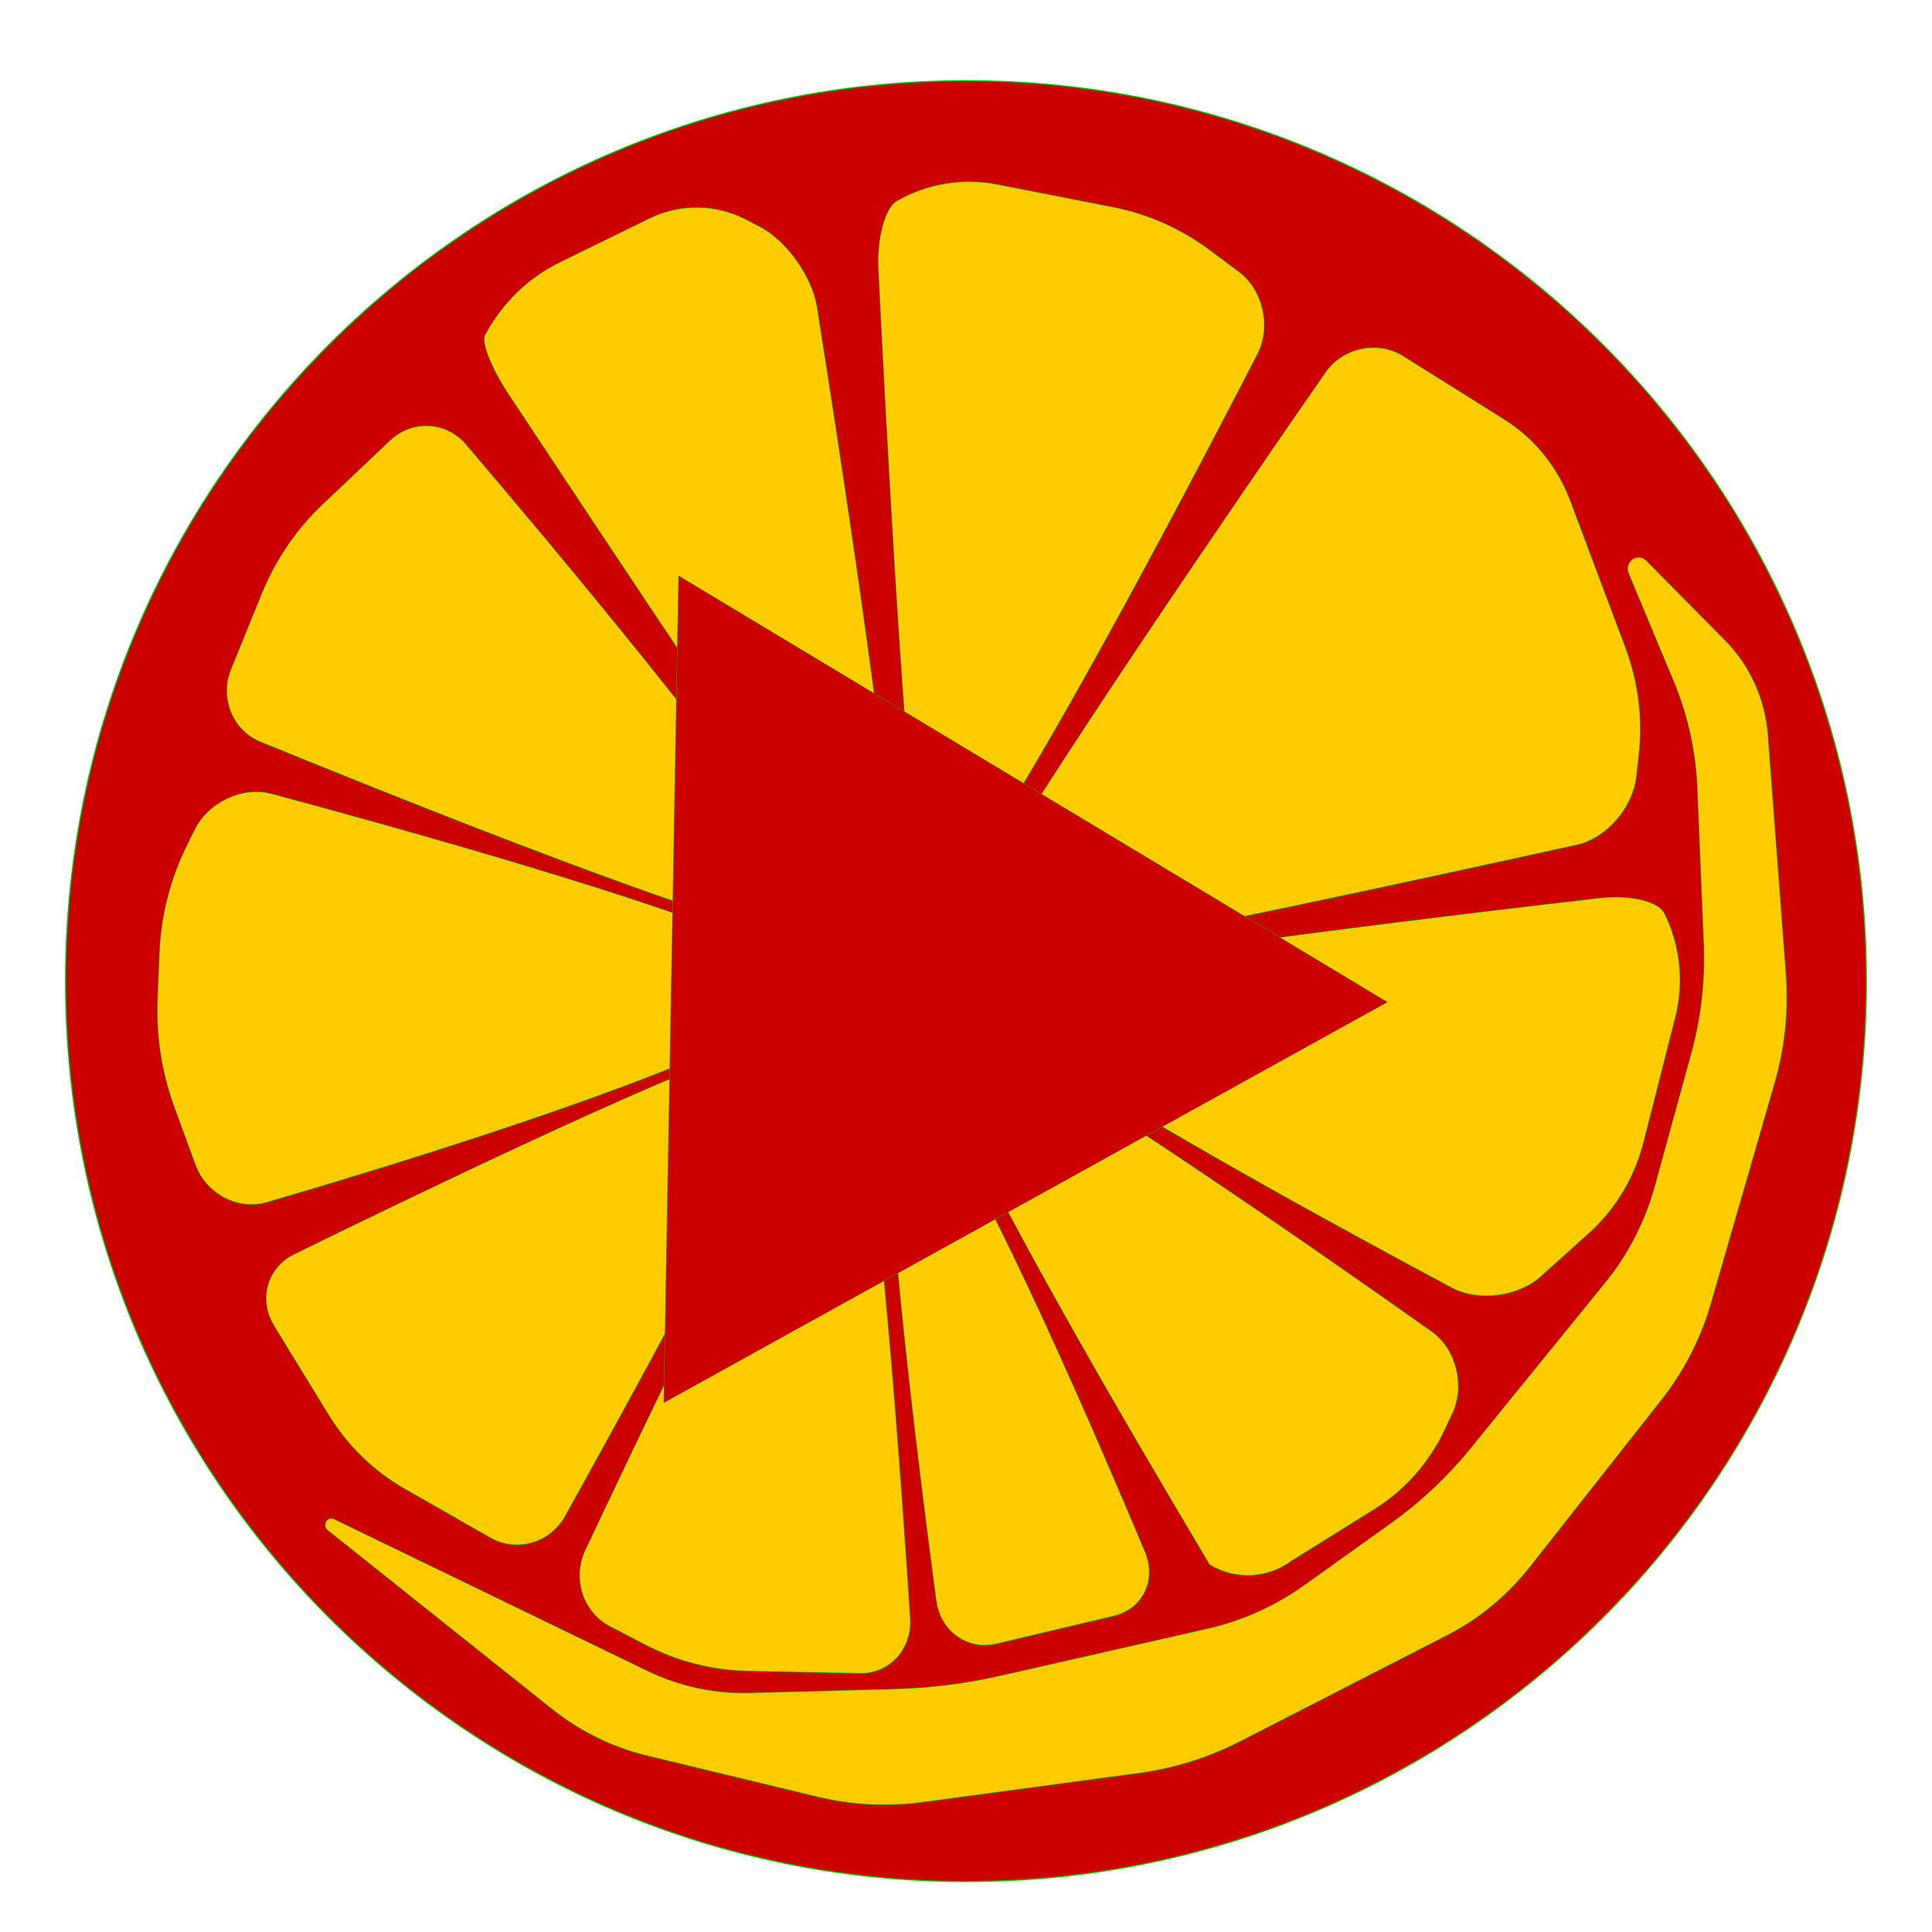
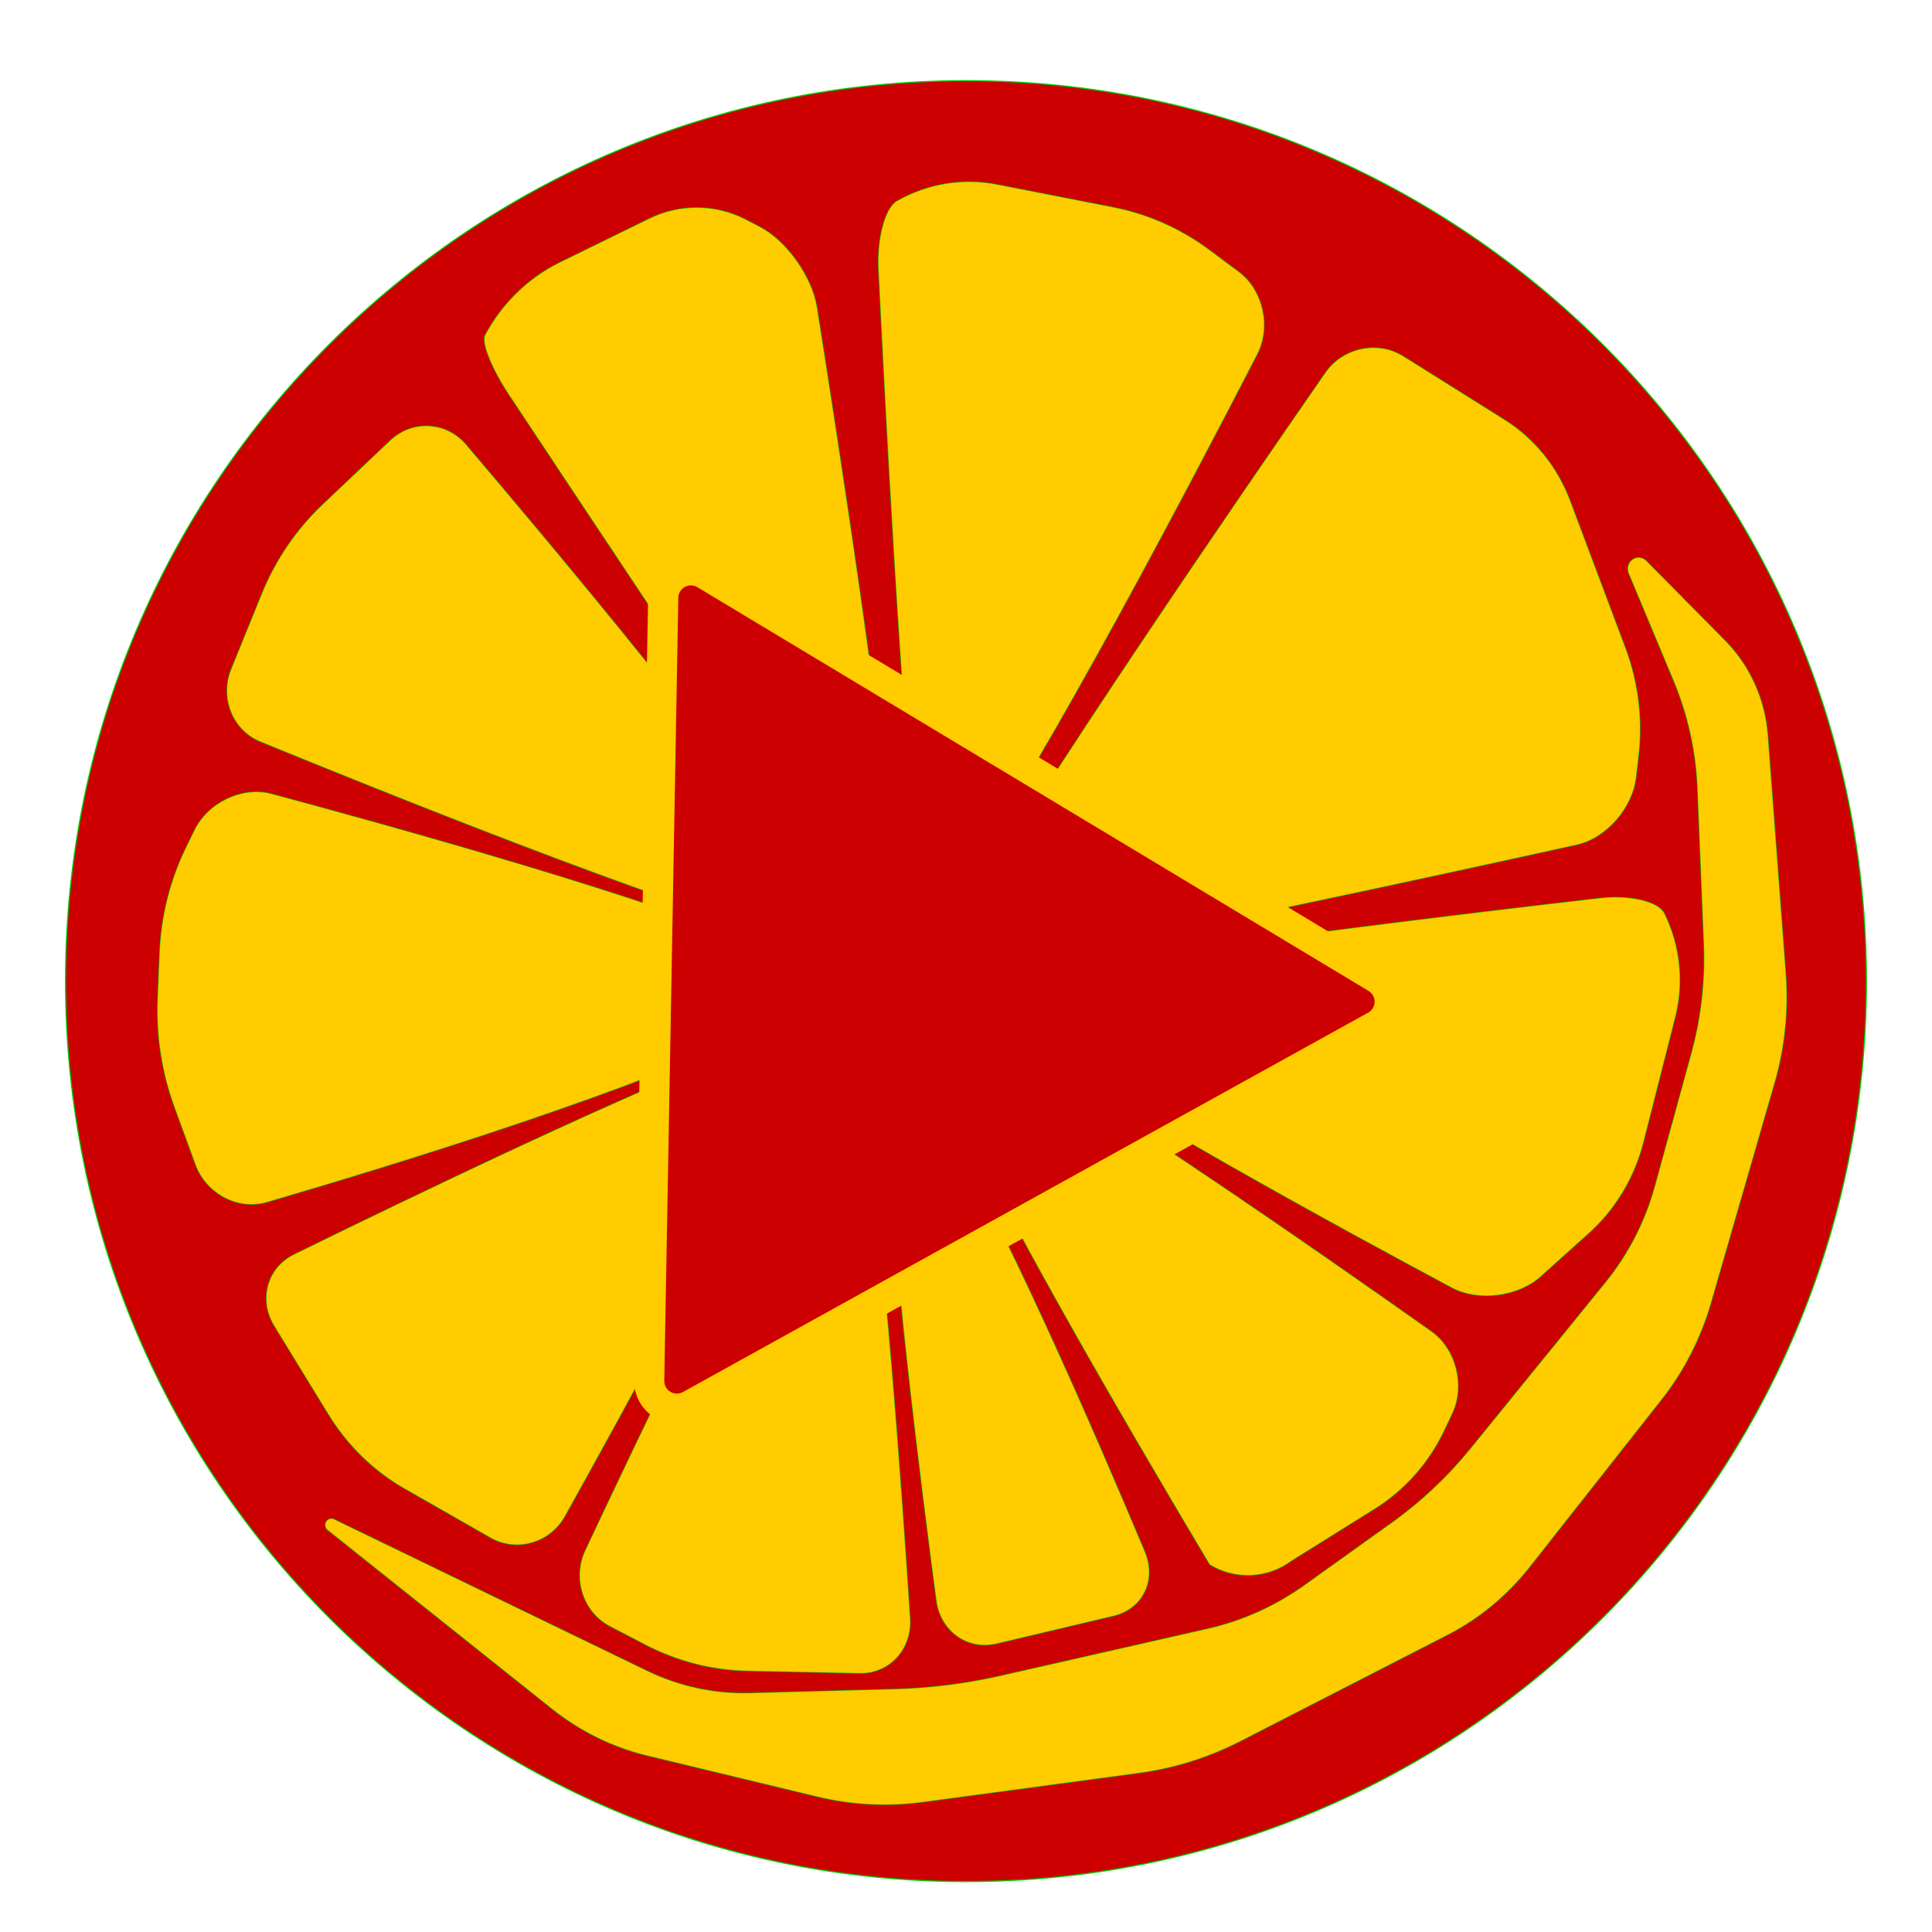
<svg xmlns="http://www.w3.org/2000/svg" width="256" height="256" viewBox="0 0 256 256" version="1.1" id="svg1" xml:space="preserve">
  <defs id="defs1" />
  <g id="layer1">
    <circle style="fill:#cc0000;fill-opacity:1;stroke:#00cc00;stroke-width:0.311;stroke-linejoin:round;stroke-dashoffset:272.128;paint-order:markers stroke fill" id="circle12241" cx="127.996" cy="130.004" r="119.233" />
    <path id="path12242" style="fill:#ffcc00;fill-opacity:1;stroke:#00cc00;stroke-width:0.378;stroke-linejoin:round;stroke-dashoffset:272.128;paint-order:markers stroke fill" d="m 1777.209,1051.354 16.386,37.687 a 105.372,105.372 77.027 0 1 8.643,37.517 l 2.328,54.479 a 120.936,120.936 96.749 0 1 -4.543,38.387 l -13.242,46.348 a 91.069,91.069 118.079 0 1 -18.02,33.778 l -49.117,58.096 a 145.97,145.97 137.852 0 1 -28.775,26.044 l -31.732,21.816 a 99.827,99.827 156.588 0 1 -35.263,15.268 l -75.344,16.449 a 206.706,206.706 173.096 0 1 -38.701,4.686 l -52.855,1.378 a 83.332,83.332 11.729 0 1 -37.324,-7.749 l -114.094,-53.083 a 2.145,2.145 121.201 0 0 -2.209,3.647 l 81.71,62.59 a 90.592,90.592 25.257 0 0 34.616,16.331 l 61.855,14.35 a 108.678,108.678 2.848 0 0 38.49,1.915 l 78.766,-10.18 a 117.828,117.828 163.201 0 0 36.98,-11.164 l 75.273,-37.093 a 90.481,90.481 141.557 0 0 29.976,-23.796 l 47.974,-58.515 a 97.939,97.939 118.042 0 0 18.052,-33.891 l 23.126,-76.903 a 104.508,104.508 96.126 0 0 4.107,-38.269 l -6.539,-83.36 a 51.905,51.905 64.848 0 0 -15.572,-33.164 l -28.718,-27.909 a 3.863,3.863 145.341 0 0 -6.234,4.31 z m -508.976,33.61 11.142,-26.338 a 89.213,89.213 125.308 0 1 22.106,-31.212 l 24.645,-22.436 c 7.996,-7.279 20.335,-6.658 27.509,1.433 29.913,33.742 102.763,117.073 126.614,154.865 5.677,8.995 -1.17,19.05 -11.316,16.586 -43.042,-10.457 -147.789,-50.993 -190.126,-67.653 -10.062,-3.96 -14.787,-15.285 -10.574,-25.244 z m 12.846,186.421 c 42.81,-12.021 146.541,-42.302 184.995,-63.844 9.25,-5.181 8.818,-19.407 -0.675,-23.66 -38.635,-17.309 -140.253,-44.322 -182.622,-55.252 -10.47,-2.701 -22.955,2.977 -27.866,12.61 l -3.014,5.911 a 90.072,90.072 104.752 0 0 -9.743,37.004 l -0.699,16.082 a 94.92,94.92 80.833 0 0 6.11,37.861 l 7.682,20.2 c 3.844,10.107 15.421,16.011 25.832,13.088 z m 190.282,-39.606 c -16.558,36.125 -61.652,114.862 -81.71,149.495 -5.419,9.357 -17.531,12.704 -27.011,7.502 l -31.273,-17.161 a 76.455,76.455 43.121 0 1 -27.689,-25.929 l -19.748,-30.98 c -5.812,-9.118 -2.614,-20.288 7.167,-24.899 38.211,-18.015 128.176,-59.836 167.496,-73.062 10.003,-3.365 17.221,5.321 12.768,15.035 z m 8.658,2.774 c -21.61,34.778 -64.554,121.469 -82.843,158.841 -4.753,9.712 -0.73,21.522 8.942,26.358 l 12.976,6.488 a 86.805,86.805 13.855 0 0 37.087,9.147 l 40.849,0.816 c 10.811,0.216 19.032,-8.358 18.307,-19.147 -2.793,-41.56 -9.822,-138.242 -17.259,-178.866 -1.92,-10.49 -12.482,-12.614 -18.06,-3.637 z m 44.505,5.07 c 22.182,32.243 60.081,116.973 76.322,154.197 4.324,9.911 -0.787,19.922 -11.331,22.322 l -42.62,9.705 c -10.543,2.401 -20.349,-4.328 -21.834,-15.039 -5.4,-38.95 -16.92,-126.273 -17.29,-164.894 -0.101,-10.563 10.869,-14.842 16.752,-6.29 z m 15.856,-27.383 c 38.768,19.516 128.168,79.561 164.861,104.509 8.942,6.08 12.307,18.917 7.547,28.626 l -2.763,5.636 a 66.27,66.27 132.575 0 1 -25.407,27.654 l -30.423,18.255 a 27.383,27.383 177.536 0 1 -29.59,1.273 c -32.295,-52.083 -82.731,-135.034 -98.347,-172.897 -4.03,-9.771 4.733,-17.783 14.122,-13.056 z m 226.359,-47.12 c -46.52,5.144 -163.647,18.519 -209,27.608 -10.425,2.089 -13.171,13.107 -4.497,19.254 34.07,24.145 121.962,70.024 159.524,89.314 9.619,4.94 24.073,3.163 32.254,-3.908 l 17.574,-15.19 a 63.375,63.375 121.993 0 0 19.823,-31.731 l 11.578,-43.743 a 50.839,50.839 83.762 0 0 -3.97,-36.326 c -2.11,-4.088 -12.537,-6.467 -23.284,-5.279 z m -71.764,-189.624 36.858,22.199 a 57.53,57.53 49.855 0 1 23.9,28.337 l 20.142,51.529 a 77.865,77.865 82.764 0 1 4.783,37.674 l -0.907,7.522 c -1.295,10.735 -10.916,21.277 -21.494,23.522 -46.423,9.855 -164.567,34.646 -211.15,41.717 -10.567,1.604 -16.594,-6.992 -11.191,-16.27 25.132,-43.156 101.628,-150.018 130.809,-190.471 6.326,-8.769 18.986,-11.338 28.249,-5.759 z m -190.997,-30.547 c 2.34,45.801 8.496,159.555 14.102,204.728 1.317,10.612 11.7,14.256 18.04,5.815 27.491,-36.598 83.6,-139.677 105.671,-180.822 5.112,-9.529 2.088,-22.384 -6.7,-28.685 l -10.574,-7.582 a 88.366,88.366 23.146 0 0 -35.154,-15.028 l -42.317,-7.96 a 54.7,54.7 170.959 0 0 -36.41,5.793 c -4.215,2.311 -7.21,12.941 -6.658,23.74 z m -134.665,43.766 c 78.05,113.205 112.153,161.61 127.395,181.527 5.951,7.776 14.197,3.207 13.47,-7.531 -3.138,-46.32 -21.278,-159.098 -28.755,-204.404 -1.761,-10.668 -11.061,-23.231 -20.733,-28.067 l -4.976,-2.488 a 40.352,40.352 0.682 0 0 -35.228,-0.419 l -32.569,15.326 a 60.724,60.724 136.928 0 0 -27.225,25.452 c -1.376,2.476 2.482,11.702 8.62,20.604 z" transform="matrix(0.3638288,0,0,0.3786684,-430.7605,-322.1618)" />
-     <path style="fill:#cc0000;fill-opacity:1;stroke:#00cc00;stroke-width:0.378;stroke-linejoin:round;stroke-dashoffset:272.128;paint-order:markers stroke fill" id="path12243" d="M -340.398,60.398 -762.37,52.829 -544.829,-308.825 Z" transform="matrix(-0.2247914,-0.1297834,0.1297834,-0.2247914,5.575442,45.71722)" />
+     <path id="path12243" style="fill:#cc0000;fill-opacity:1;stroke:#ffcc00;stroke-width:30.821;stroke-linejoin:round;stroke-dasharray:none;stroke-dashoffset:272.128;stroke-opacity:1;paint-order:markers stroke fill" transform="matrix(-0.2247914,-0.1297834,0.1297834,-0.2247914,5.575442,45.71722)" d="M -351.509,60.199 -751.26,53.028 a 6.416,6.416 61.028 0 1 -5.383,-9.722 l 206.086,-342.609 a 6.416,6.416 1.028 0 1 11.111,0.199 l 193.665,349.78 a 6.416,6.416 121.028 0 1 -5.728,9.523 z" />
  </g>
</svg>
